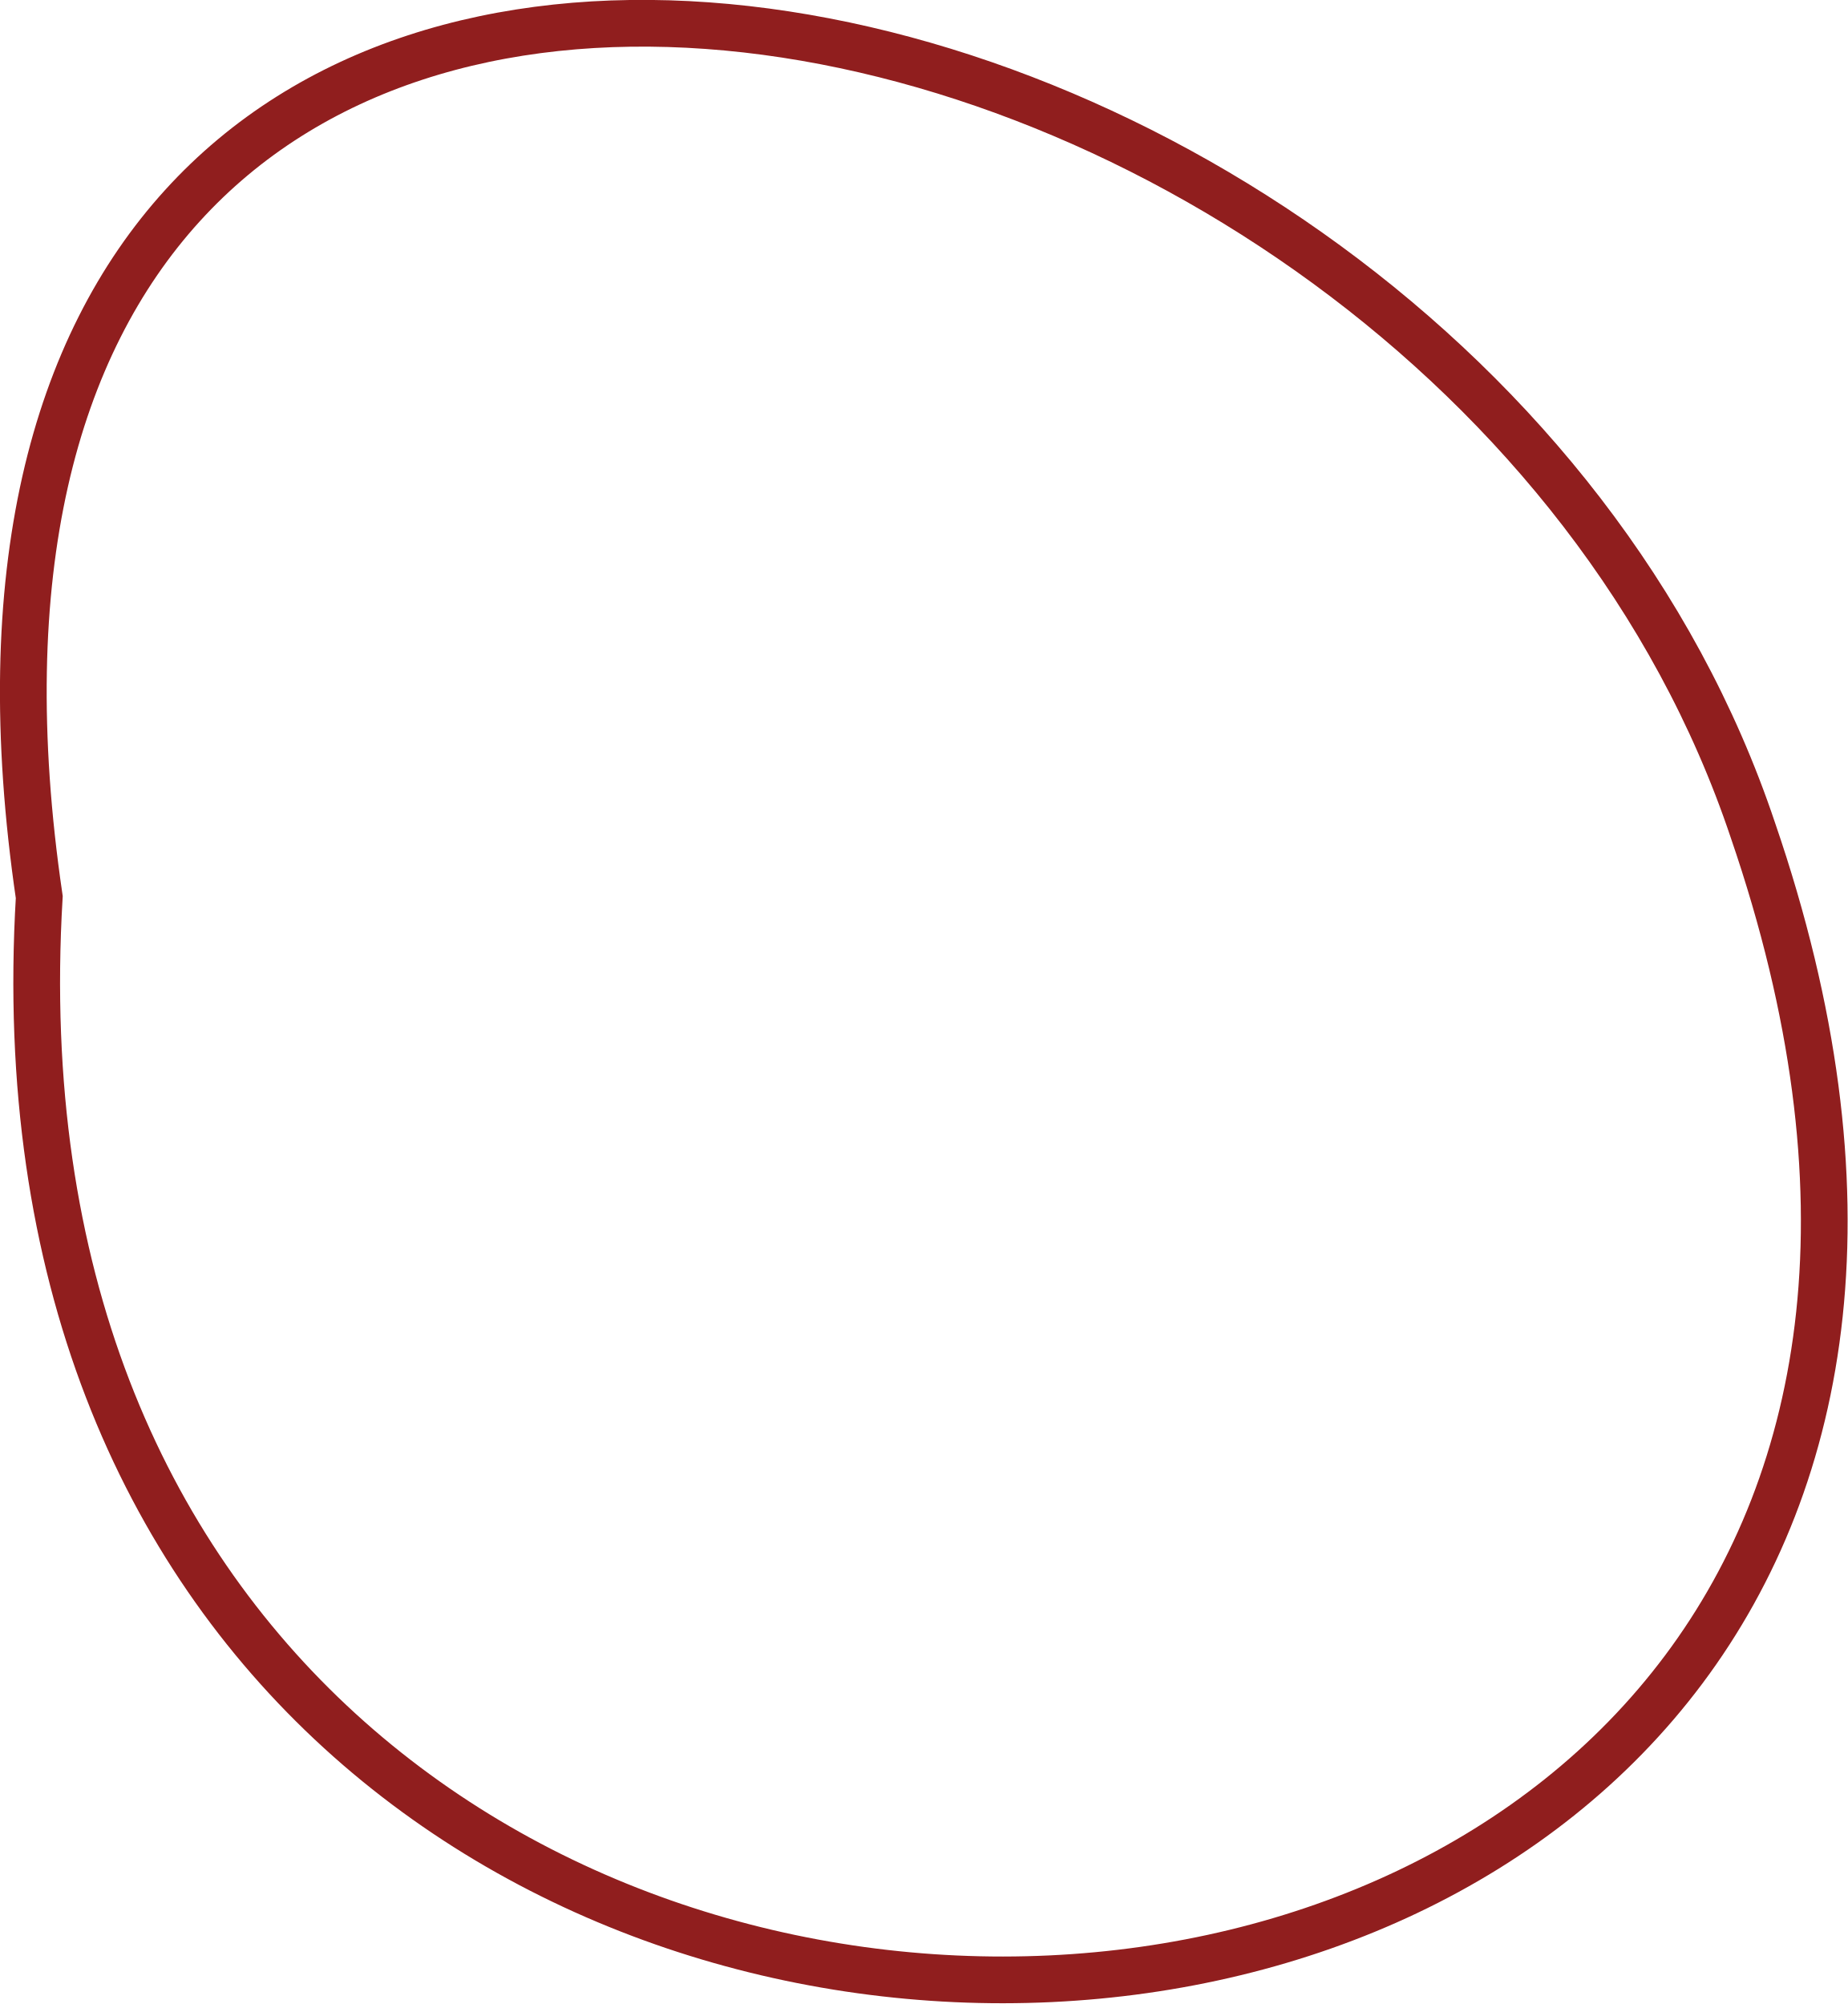
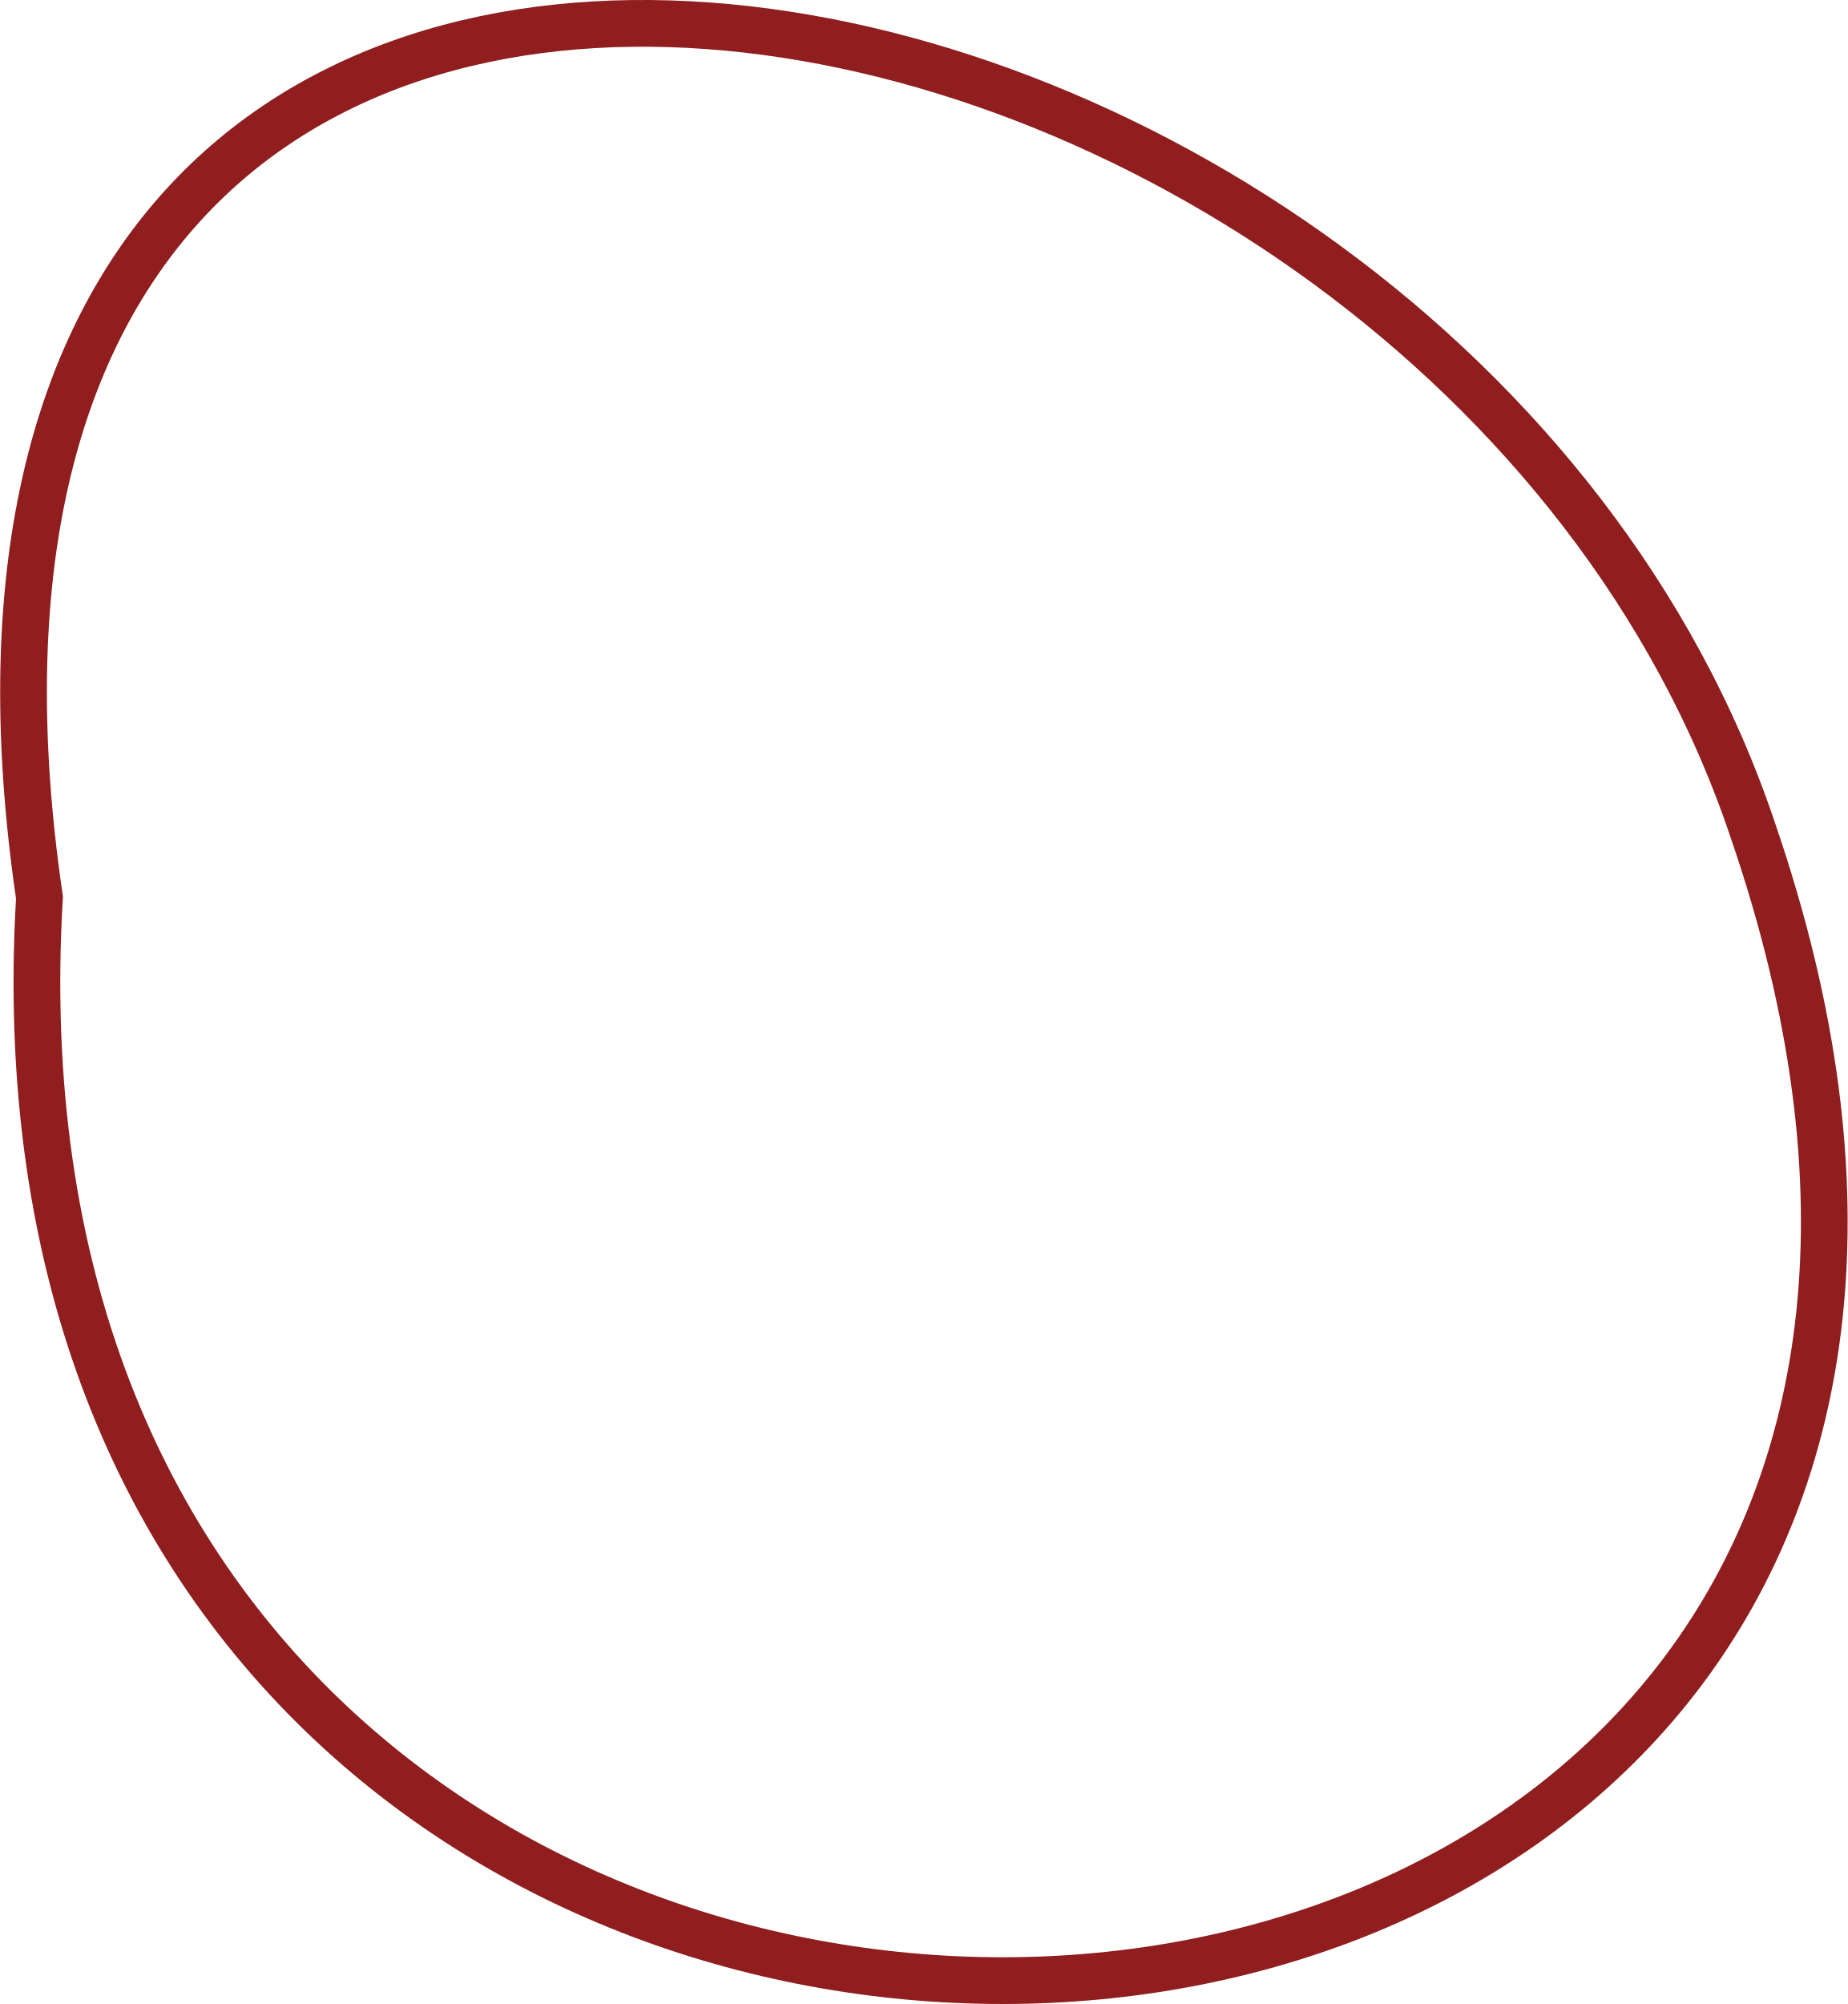
- <svg xmlns="http://www.w3.org/2000/svg" viewBox="0 0 39.54 42.89">
-   <defs>
-     <style>.cls-1{fill:none;stroke:#901e1e;stroke-miterlimit:10;}</style>
+ <svg xmlns="http://www.w3.org/2000/svg" viewBox="0 0 199.152 216" version="1.1" id="svg88" width="2.075in" height="2.25in">
+   <defs id="defs81">
+     <style id="style79">.cls-1{fill:none;stroke:#901e1e;stroke-miterlimit:10;}</style>
  </defs>
-   <g id="Layer_2" data-name="Layer 2">
+   <g id="Layer_2" data-name="Layer 2" transform="matrix(5.037803,0,0,5.037803,-9.3544079e-4,0.00891622)">
    <g id="Layer_1-2" data-name="Layer 1">
      <g id="Layer_5" data-name="Layer 5">
-         <path class="cls-1" d="M.84,19.2c-4.1-27.9,30-21.36,36.67-1.43C48.23,49-1.08,51.61.84,19.2Z" />
+         <path class="cls-1" d="M 0.84,19.2 C -3.26,-8.7 30.84,-2.16 37.51,17.77 48.23,49 -1.08,51.61 0.84,19.2 Z" id="path83" />
      </g>
    </g>
  </g>
</svg>
